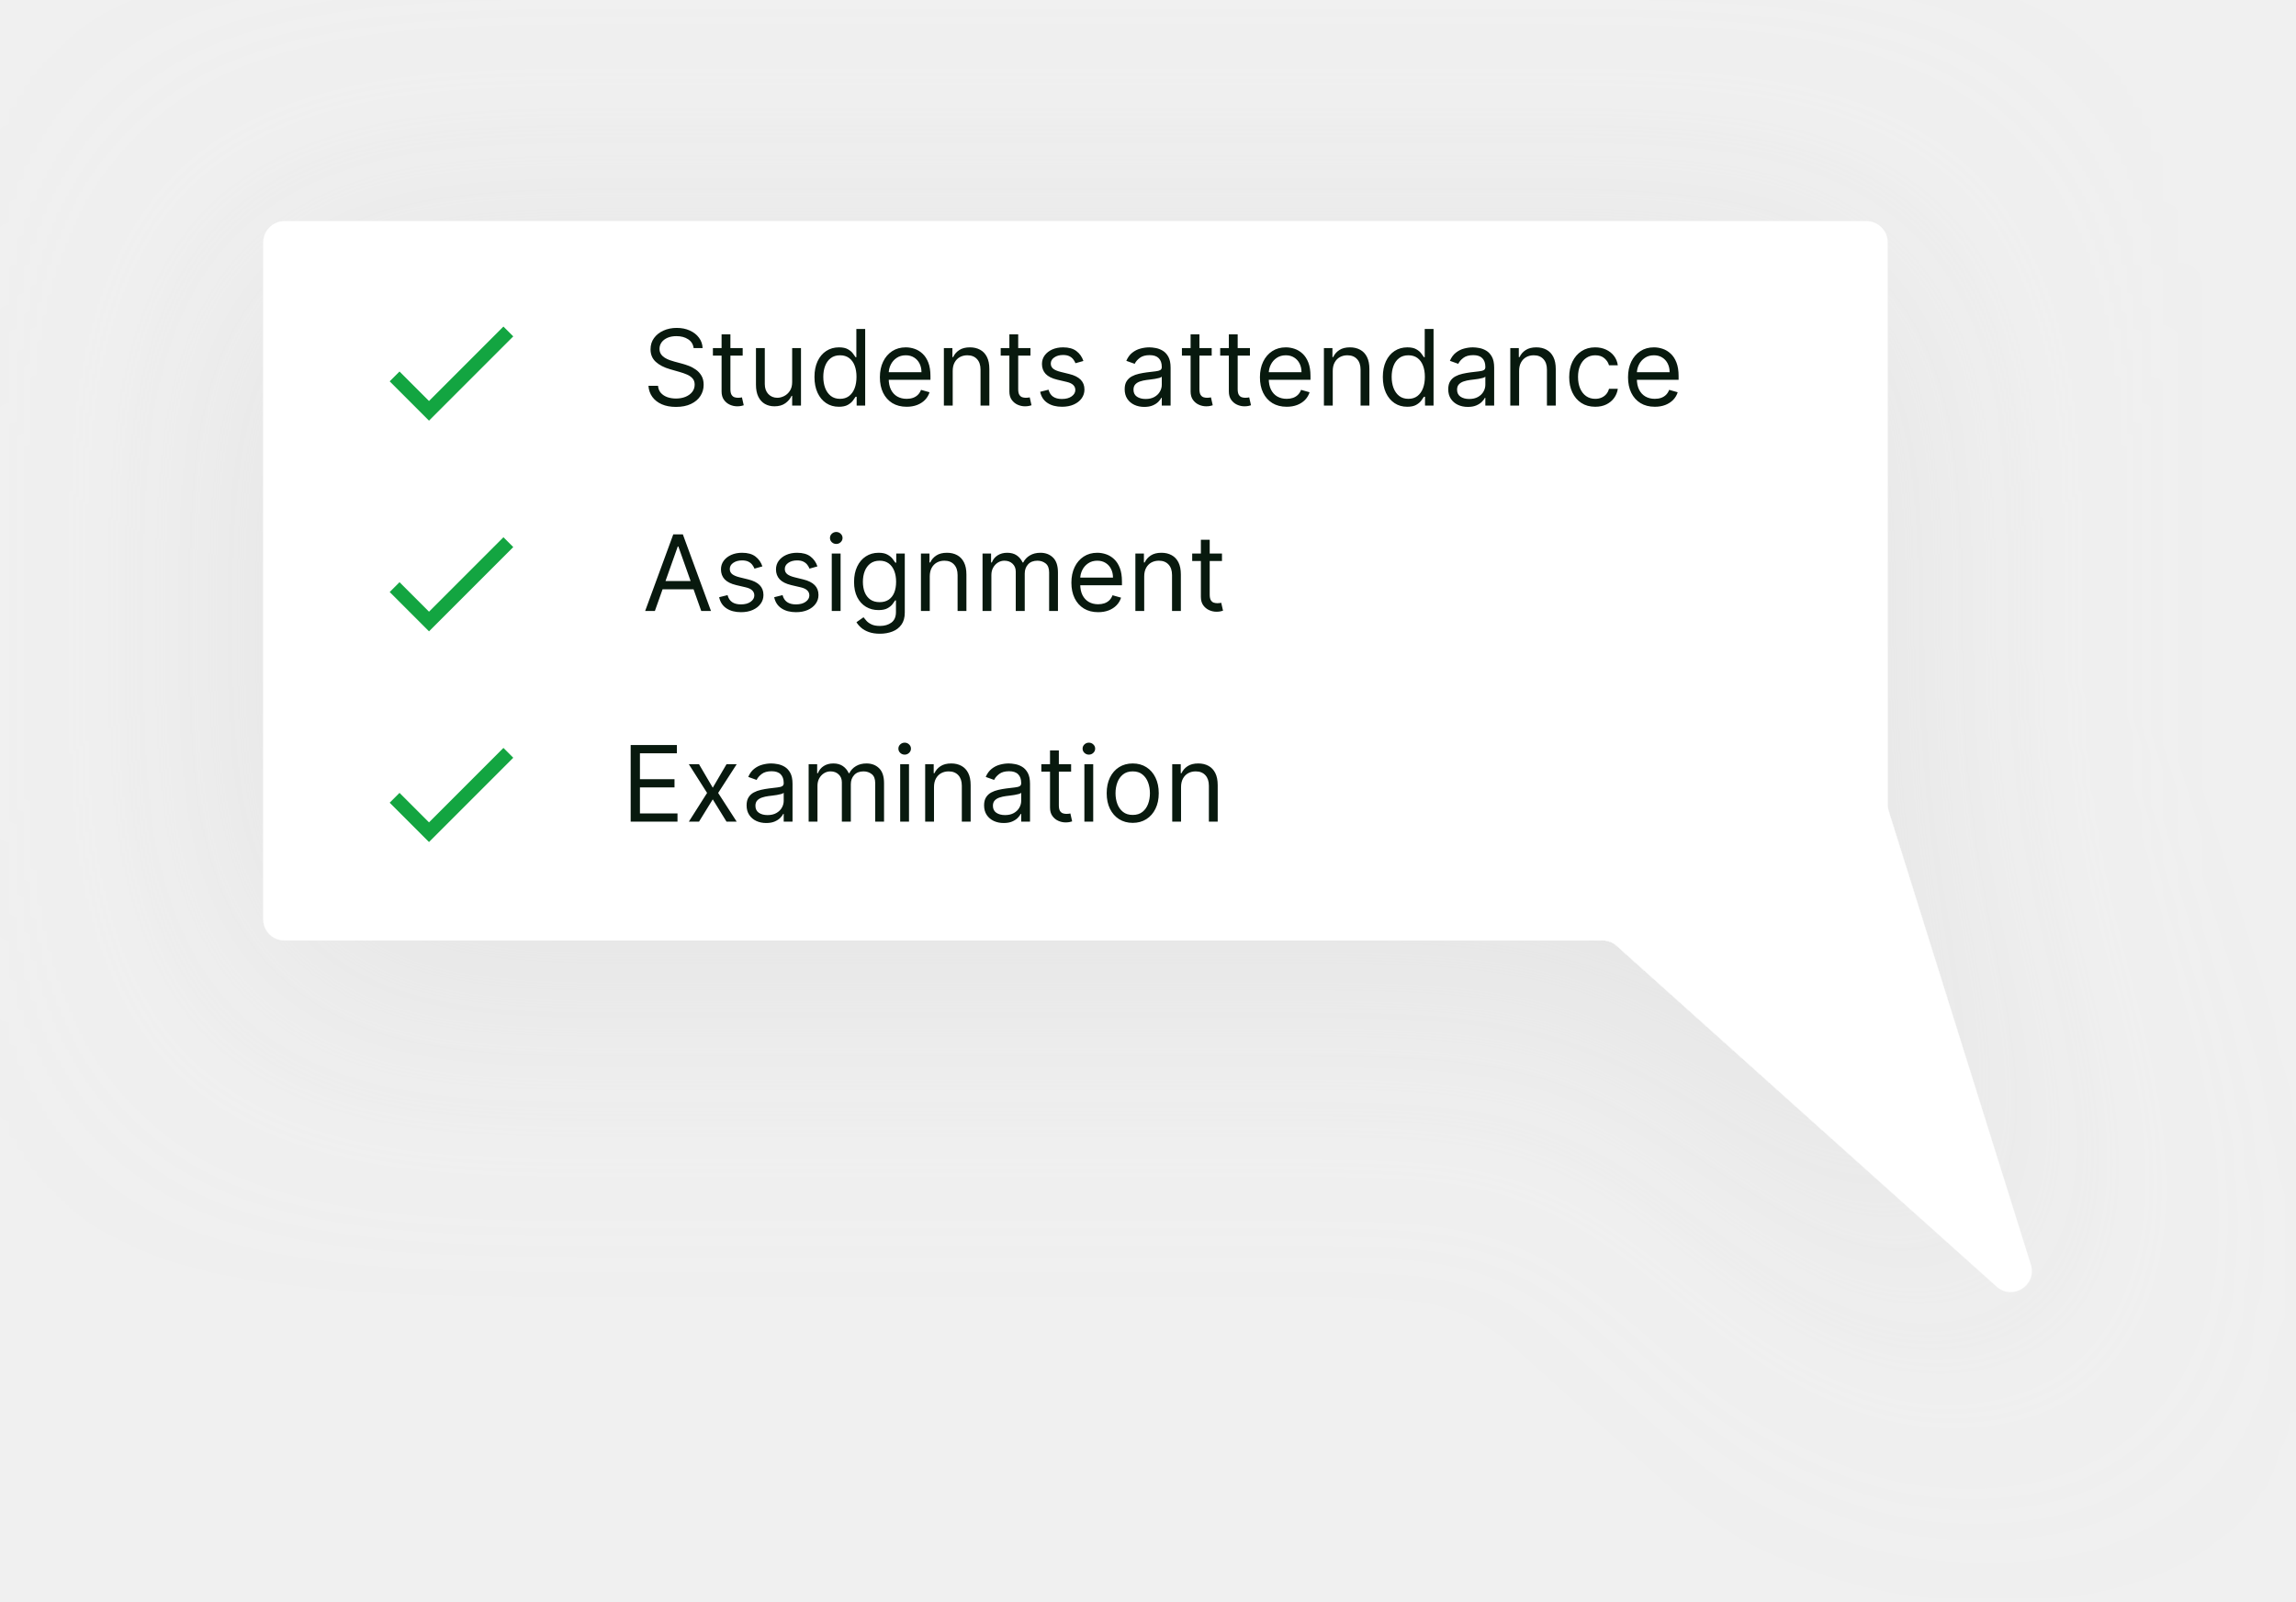
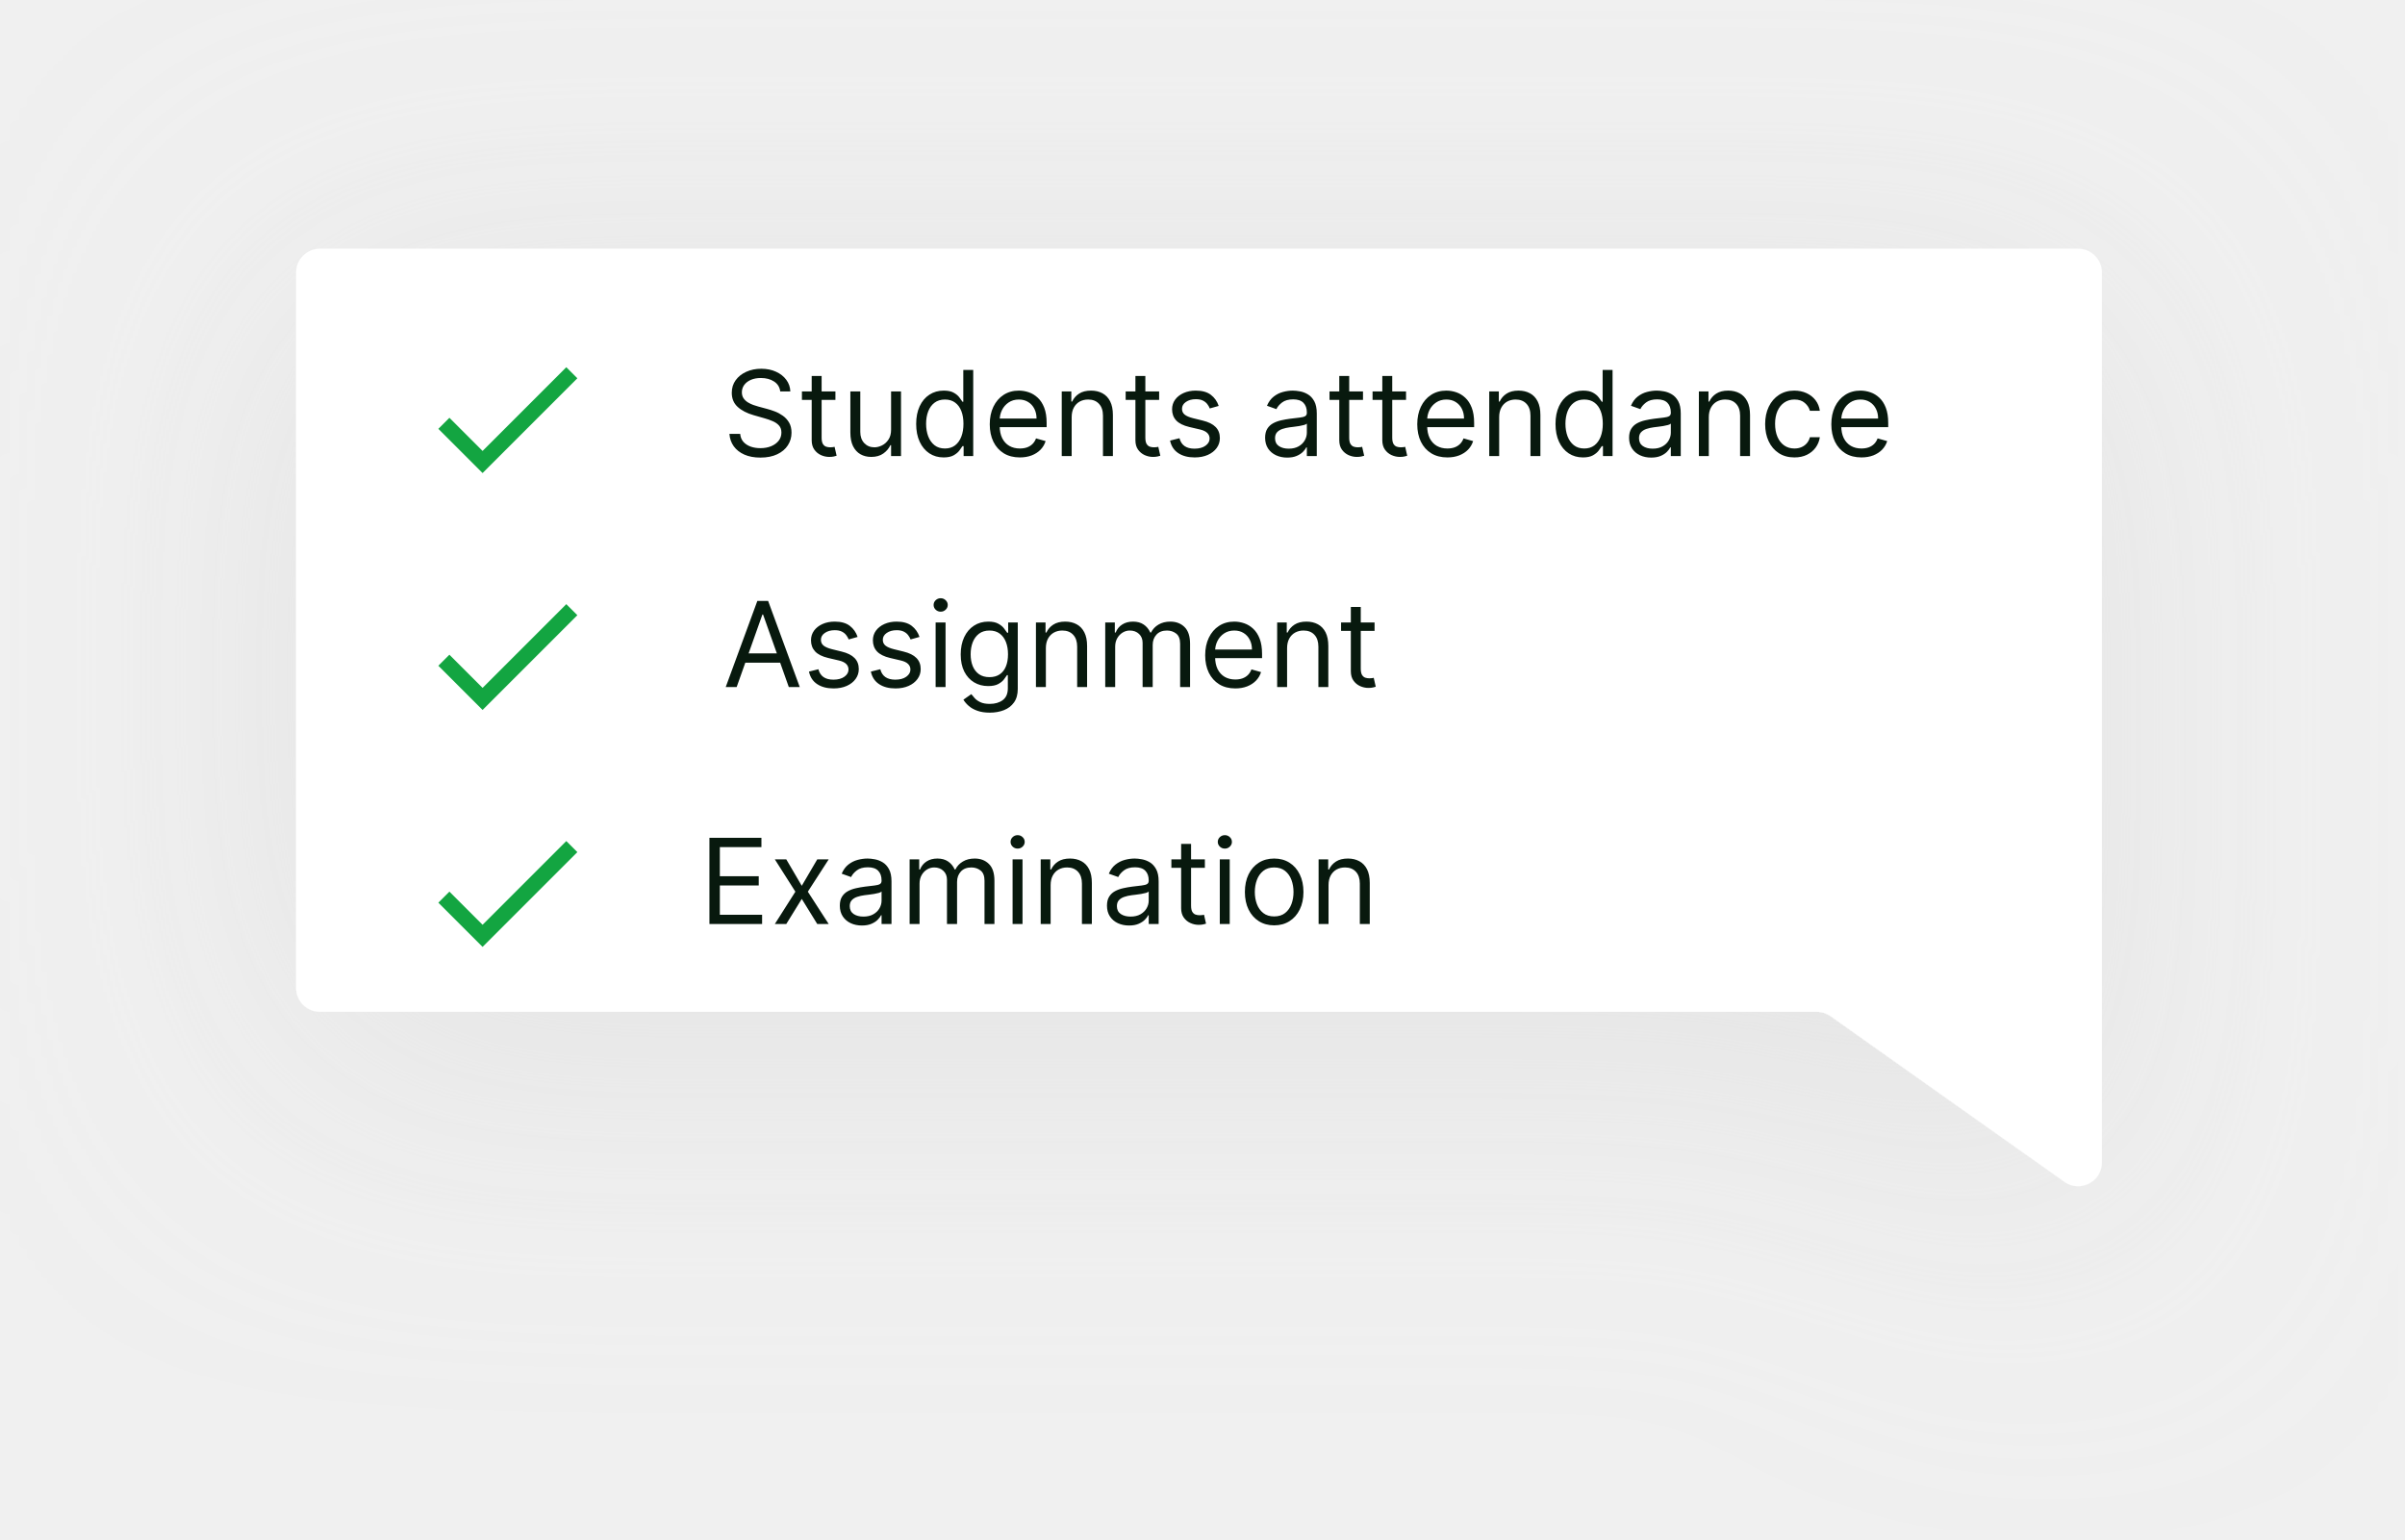
- <svg xmlns="http://www.w3.org/2000/svg" width="218" height="152" viewBox="0 0 218 152" fill="none">
-   <g filter="url(#filter0_d_712_3700)">
-     <path d="M25 23C25 21.895 25.895 21 27 21H177.227C178.331 21 179.227 21.895 179.227 23V76.389C179.227 76.592 179.258 76.793 179.318 76.987L192.82 120.048C193.428 121.988 191.09 123.493 189.576 122.135L153.508 89.782C153.141 89.453 152.666 89.271 152.173 89.271H27C25.895 89.271 25 88.376 25 87.271V23Z" fill="white" />
+ <svg xmlns="http://www.w3.org/2000/svg" width="203" height="130" viewBox="0 0 203 130" fill="none">
+   <g filter="url(#filter0_d_55_576)">
+     <path d="M25 23C25 21.895 25.895 21 27 21H175.412C176.517 21 177.412 21.895 177.412 23V73.542V98.131C177.412 99.754 175.58 100.702 174.256 99.763L154.52 85.775C154.182 85.535 153.777 85.407 153.363 85.407H27C25.895 85.407 25 84.511 25 83.407V23Z" fill="white" />
  </g>
-   <g clip-path="url(#clip0_712_3700)">
+   <g clip-path="url(#clip0_55_576)">
    <path d="M40.733 38.067L37.933 35.267L37 36.2L40.733 39.933L48.733 31.933L47.8 31L40.733 38.067Z" fill="#13A541" />
  </g>
  <path d="M65.858 33.045C65.815 32.686 65.642 32.406 65.34 32.207C65.037 32.008 64.665 31.909 64.224 31.909C63.903 31.909 63.621 31.961 63.379 32.065C63.14 32.169 62.953 32.313 62.818 32.495C62.686 32.677 62.619 32.885 62.619 33.117C62.619 33.311 62.666 33.477 62.758 33.617C62.852 33.755 62.973 33.869 63.12 33.962C63.267 34.052 63.421 34.126 63.582 34.185C63.743 34.242 63.891 34.288 64.026 34.324L64.764 34.523C64.954 34.572 65.164 34.641 65.396 34.729C65.631 34.816 65.854 34.936 66.067 35.087C66.283 35.236 66.46 35.428 66.6 35.663C66.74 35.897 66.81 36.185 66.81 36.526C66.81 36.919 66.707 37.274 66.501 37.591C66.297 37.908 65.999 38.16 65.606 38.347C65.215 38.534 64.74 38.628 64.182 38.628C63.661 38.628 63.21 38.544 62.829 38.376C62.45 38.208 62.152 37.973 61.934 37.673C61.718 37.372 61.597 37.023 61.568 36.625H62.477C62.501 36.9 62.593 37.127 62.754 37.307C62.918 37.484 63.124 37.617 63.372 37.705C63.623 37.79 63.893 37.832 64.182 37.832C64.518 37.832 64.82 37.778 65.087 37.669C65.355 37.558 65.567 37.404 65.723 37.207C65.879 37.008 65.957 36.776 65.957 36.511C65.957 36.27 65.89 36.073 65.755 35.922C65.62 35.77 65.442 35.647 65.222 35.553C65.002 35.458 64.764 35.375 64.508 35.304L63.614 35.048C63.045 34.885 62.596 34.652 62.264 34.349C61.933 34.046 61.767 33.649 61.767 33.159C61.767 32.752 61.877 32.397 62.097 32.094C62.32 31.788 62.618 31.552 62.992 31.384C63.369 31.213 63.789 31.128 64.253 31.128C64.722 31.128 65.138 31.212 65.503 31.38C65.867 31.546 66.156 31.773 66.369 32.062C66.585 32.351 66.698 32.678 66.71 33.045H65.858ZM70.516 33.045V33.756H67.689V33.045H70.516ZM68.513 31.739H69.351V36.938C69.351 37.174 69.386 37.352 69.454 37.47C69.525 37.586 69.615 37.664 69.724 37.705C69.835 37.742 69.953 37.761 70.076 37.761C70.168 37.761 70.244 37.757 70.303 37.747C70.362 37.735 70.41 37.726 70.445 37.719L70.616 38.472C70.559 38.493 70.48 38.514 70.378 38.535C70.276 38.559 70.147 38.571 69.991 38.571C69.754 38.571 69.522 38.52 69.295 38.418C69.07 38.316 68.883 38.161 68.734 37.953C68.587 37.745 68.513 37.482 68.513 37.165V31.739ZM75.214 36.27V33.045H76.052V38.5H75.214V37.577H75.157C75.03 37.854 74.831 38.089 74.561 38.283C74.291 38.475 73.95 38.571 73.538 38.571C73.197 38.571 72.894 38.496 72.629 38.347C72.364 38.196 72.156 37.968 72.004 37.666C71.853 37.36 71.777 36.975 71.777 36.511V33.045H72.615V36.455C72.615 36.852 72.726 37.169 72.949 37.406C73.174 37.643 73.46 37.761 73.808 37.761C74.016 37.761 74.228 37.708 74.444 37.602C74.662 37.495 74.844 37.332 74.991 37.111C75.14 36.891 75.214 36.611 75.214 36.27ZM79.647 38.614C79.192 38.614 78.791 38.499 78.443 38.269C78.095 38.037 77.823 37.711 77.626 37.289C77.43 36.865 77.332 36.365 77.332 35.787C77.332 35.214 77.43 34.717 77.626 34.295C77.823 33.874 78.096 33.548 78.447 33.319C78.797 33.089 79.202 32.974 79.661 32.974C80.016 32.974 80.297 33.034 80.503 33.152C80.711 33.268 80.87 33.401 80.979 33.55C81.09 33.697 81.176 33.817 81.238 33.912H81.309V31.227H82.147V38.5H81.337V37.662H81.238C81.176 37.761 81.089 37.887 80.975 38.038C80.862 38.188 80.699 38.321 80.489 38.44C80.278 38.556 79.997 38.614 79.647 38.614ZM79.761 37.861C80.097 37.861 80.381 37.773 80.613 37.598C80.845 37.42 81.021 37.175 81.142 36.863C81.263 36.548 81.323 36.185 81.323 35.773C81.323 35.365 81.264 35.009 81.146 34.704C81.027 34.396 80.852 34.157 80.62 33.986C80.388 33.814 80.102 33.727 79.761 33.727C79.406 33.727 79.11 33.818 78.873 34.001C78.638 34.181 78.462 34.426 78.344 34.736C78.228 35.044 78.17 35.389 78.17 35.773C78.17 36.161 78.229 36.514 78.347 36.831C78.468 37.146 78.646 37.397 78.88 37.584C79.117 37.769 79.41 37.861 79.761 37.861ZM86.085 38.614C85.56 38.614 85.106 38.498 84.725 38.266C84.346 38.031 84.054 37.705 83.848 37.285C83.644 36.864 83.543 36.374 83.543 35.815C83.543 35.257 83.644 34.764 83.848 34.338C84.054 33.91 84.34 33.576 84.707 33.337C85.077 33.095 85.508 32.974 86 32.974C86.284 32.974 86.565 33.022 86.842 33.117C87.119 33.211 87.371 33.365 87.598 33.578C87.825 33.789 88.006 34.068 88.141 34.416C88.276 34.764 88.344 35.193 88.344 35.702V36.057H84.139V35.332H87.492C87.492 35.025 87.43 34.75 87.307 34.508C87.186 34.267 87.013 34.077 86.788 33.937C86.566 33.797 86.303 33.727 86 33.727C85.666 33.727 85.377 33.81 85.133 33.976C84.892 34.139 84.706 34.352 84.576 34.615C84.446 34.878 84.381 35.16 84.381 35.46V35.943C84.381 36.355 84.452 36.704 84.594 36.991C84.738 37.275 84.938 37.492 85.194 37.641C85.45 37.787 85.747 37.861 86.085 37.861C86.305 37.861 86.504 37.83 86.682 37.769C86.862 37.705 87.017 37.61 87.147 37.484C87.277 37.356 87.378 37.198 87.449 37.008L88.258 37.236C88.173 37.51 88.03 37.752 87.829 37.96C87.628 38.166 87.379 38.327 87.083 38.443C86.787 38.557 86.454 38.614 86.085 38.614ZM90.457 35.219V38.5H89.619V33.045H90.428V33.898H90.499C90.627 33.621 90.821 33.398 91.082 33.23C91.342 33.06 91.678 32.974 92.09 32.974C92.46 32.974 92.783 33.05 93.06 33.202C93.337 33.351 93.552 33.578 93.706 33.883C93.86 34.187 93.937 34.57 93.937 35.034V38.5H93.099V35.091C93.099 34.662 92.987 34.329 92.765 34.09C92.542 33.848 92.237 33.727 91.849 33.727C91.581 33.727 91.342 33.785 91.131 33.901C90.923 34.017 90.758 34.187 90.638 34.409C90.517 34.632 90.457 34.901 90.457 35.219ZM97.84 33.045V33.756H95.014V33.045H97.84ZM95.838 31.739H96.676V36.938C96.676 37.174 96.71 37.352 96.779 37.47C96.85 37.586 96.94 37.664 97.049 37.705C97.16 37.742 97.277 37.761 97.4 37.761C97.492 37.761 97.568 37.757 97.627 37.747C97.686 37.735 97.734 37.726 97.769 37.719L97.94 38.472C97.883 38.493 97.804 38.514 97.702 38.535C97.6 38.559 97.471 38.571 97.315 38.571C97.078 38.571 96.846 38.52 96.619 38.418C96.394 38.316 96.207 38.161 96.058 37.953C95.911 37.745 95.838 37.482 95.838 37.165V31.739ZM102.867 34.267L102.114 34.48C102.067 34.355 101.997 34.233 101.905 34.114C101.815 33.994 101.692 33.894 101.535 33.816C101.379 33.738 101.179 33.699 100.935 33.699C100.601 33.699 100.323 33.776 100.101 33.93C99.88 34.081 99.77 34.274 99.77 34.508C99.77 34.717 99.846 34.881 99.998 35.002C100.149 35.123 100.386 35.224 100.708 35.304L101.518 35.503C102.005 35.621 102.369 35.802 102.608 36.046C102.847 36.288 102.966 36.599 102.966 36.98C102.966 37.293 102.876 37.572 102.697 37.818C102.519 38.064 102.27 38.258 101.951 38.401C101.631 38.543 101.26 38.614 100.836 38.614C100.279 38.614 99.819 38.493 99.454 38.251C99.09 38.01 98.859 37.657 98.762 37.193L99.557 36.994C99.633 37.288 99.776 37.508 99.987 37.655C100.2 37.802 100.478 37.875 100.822 37.875C101.212 37.875 101.522 37.792 101.752 37.626C101.984 37.458 102.1 37.257 102.1 37.023C102.1 36.833 102.034 36.675 101.901 36.547C101.769 36.417 101.565 36.32 101.29 36.256L100.381 36.043C99.882 35.924 99.515 35.741 99.28 35.492C99.048 35.241 98.932 34.928 98.932 34.551C98.932 34.243 99.019 33.971 99.192 33.734C99.367 33.498 99.605 33.312 99.905 33.177C100.208 33.042 100.552 32.974 100.935 32.974C101.475 32.974 101.899 33.093 102.206 33.33C102.517 33.566 102.737 33.879 102.867 34.267ZM108.646 38.628C108.3 38.628 107.986 38.563 107.705 38.432C107.423 38.3 107.199 38.109 107.033 37.861C106.868 37.61 106.785 37.307 106.785 36.952C106.785 36.639 106.846 36.386 106.969 36.192C107.093 35.995 107.257 35.841 107.463 35.73C107.669 35.619 107.896 35.536 108.145 35.481C108.396 35.425 108.648 35.38 108.901 35.347C109.233 35.304 109.501 35.272 109.707 35.251C109.916 35.227 110.067 35.188 110.162 35.133C110.259 35.079 110.308 34.984 110.308 34.849V34.821C110.308 34.471 110.212 34.198 110.02 34.004C109.83 33.81 109.543 33.713 109.157 33.713C108.757 33.713 108.443 33.801 108.216 33.976C107.989 34.151 107.829 34.338 107.737 34.537L106.941 34.253C107.083 33.921 107.272 33.663 107.509 33.479C107.748 33.292 108.009 33.161 108.29 33.088C108.575 33.012 108.854 32.974 109.129 32.974C109.304 32.974 109.505 32.996 109.732 33.038C109.962 33.079 110.183 33.163 110.396 33.291C110.612 33.418 110.79 33.611 110.933 33.869C111.075 34.127 111.146 34.473 111.146 34.906V38.5H110.308V37.761H110.265C110.208 37.88 110.113 38.006 109.981 38.141C109.848 38.276 109.672 38.391 109.452 38.486C109.232 38.581 108.963 38.628 108.646 38.628ZM108.773 37.875C109.105 37.875 109.384 37.81 109.612 37.68C109.841 37.55 110.014 37.381 110.13 37.175C110.248 36.969 110.308 36.753 110.308 36.526V35.758C110.272 35.801 110.194 35.84 110.073 35.876C109.955 35.909 109.817 35.938 109.661 35.965C109.507 35.988 109.357 36.01 109.21 36.028C109.066 36.045 108.949 36.059 108.859 36.071C108.641 36.099 108.437 36.146 108.248 36.209C108.061 36.271 107.909 36.365 107.793 36.49C107.68 36.613 107.623 36.781 107.623 36.994C107.623 37.285 107.731 37.506 107.946 37.655C108.164 37.802 108.44 37.875 108.773 37.875ZM115.047 33.045V33.756H112.221V33.045H115.047ZM113.045 31.739H113.883V36.938C113.883 37.174 113.917 37.352 113.986 37.47C114.057 37.586 114.147 37.664 114.256 37.705C114.367 37.742 114.484 37.761 114.607 37.761C114.699 37.761 114.775 37.757 114.834 37.747C114.894 37.735 114.941 37.726 114.976 37.719L115.147 38.472C115.09 38.493 115.011 38.514 114.909 38.535C114.807 38.559 114.678 38.571 114.522 38.571C114.285 38.571 114.053 38.52 113.826 38.418C113.601 38.316 113.414 38.161 113.265 37.953C113.118 37.745 113.045 37.482 113.045 37.165V31.739ZM118.68 33.045V33.756H115.854V33.045H118.68ZM116.677 31.739H117.515V36.938C117.515 37.174 117.55 37.352 117.618 37.47C117.689 37.586 117.779 37.664 117.888 37.705C118 37.742 118.117 37.761 118.24 37.761C118.332 37.761 118.408 37.757 118.467 37.747C118.526 37.735 118.574 37.726 118.609 37.719L118.78 38.472C118.723 38.493 118.644 38.514 118.542 38.535C118.44 38.559 118.311 38.571 118.155 38.571C117.918 38.571 117.686 38.52 117.459 38.418C117.234 38.316 117.047 38.161 116.898 37.953C116.751 37.745 116.677 37.482 116.677 37.165V31.739ZM122.169 38.614C121.644 38.614 121.19 38.498 120.809 38.266C120.43 38.031 120.138 37.705 119.932 37.285C119.728 36.864 119.627 36.374 119.627 35.815C119.627 35.257 119.728 34.764 119.932 34.338C120.138 33.91 120.424 33.576 120.791 33.337C121.161 33.095 121.592 32.974 122.084 32.974C122.368 32.974 122.649 33.022 122.926 33.117C123.203 33.211 123.455 33.365 123.682 33.578C123.909 33.789 124.09 34.068 124.225 34.416C124.36 34.764 124.428 35.193 124.428 35.702V36.057H120.223V35.332H123.575C123.575 35.025 123.514 34.75 123.391 34.508C123.27 34.267 123.097 34.077 122.872 33.937C122.65 33.797 122.387 33.727 122.084 33.727C121.75 33.727 121.461 33.81 121.218 33.976C120.976 34.139 120.79 34.352 120.66 34.615C120.53 34.878 120.465 35.16 120.465 35.46V35.943C120.465 36.355 120.536 36.704 120.678 36.991C120.822 37.275 121.022 37.492 121.278 37.641C121.534 37.787 121.831 37.861 122.169 37.861C122.389 37.861 122.588 37.83 122.766 37.769C122.946 37.705 123.101 37.61 123.231 37.484C123.361 37.356 123.462 37.198 123.533 37.008L124.343 37.236C124.257 37.51 124.114 37.752 123.913 37.96C123.712 38.166 123.463 38.327 123.167 38.443C122.871 38.557 122.539 38.614 122.169 38.614ZM126.541 35.219V38.5H125.703V33.045H126.512V33.898H126.583C126.711 33.621 126.905 33.398 127.166 33.23C127.426 33.06 127.762 32.974 128.174 32.974C128.544 32.974 128.867 33.05 129.144 33.202C129.421 33.351 129.636 33.578 129.79 33.883C129.944 34.187 130.021 34.57 130.021 35.034V38.5H129.183V35.091C129.183 34.662 129.071 34.329 128.849 34.09C128.626 33.848 128.321 33.727 127.933 33.727C127.665 33.727 127.426 33.785 127.215 33.901C127.007 34.017 126.843 34.187 126.722 34.409C126.601 34.632 126.541 34.901 126.541 35.219ZM133.612 38.614C133.157 38.614 132.756 38.499 132.408 38.269C132.06 38.037 131.788 37.711 131.591 37.289C131.395 36.865 131.297 36.365 131.297 35.787C131.297 35.214 131.395 34.717 131.591 34.295C131.788 33.874 132.061 33.548 132.412 33.319C132.762 33.089 133.167 32.974 133.626 32.974C133.981 32.974 134.262 33.034 134.468 33.152C134.676 33.268 134.835 33.401 134.944 33.55C135.055 33.697 135.141 33.817 135.203 33.912H135.274V31.227H136.112V38.5H135.302V37.662H135.203C135.141 37.761 135.054 37.887 134.94 38.038C134.826 38.188 134.664 38.321 134.453 38.44C134.243 38.556 133.962 38.614 133.612 38.614ZM133.725 37.861C134.062 37.861 134.346 37.773 134.578 37.598C134.81 37.42 134.986 37.175 135.107 36.863C135.228 36.548 135.288 36.185 135.288 35.773C135.288 35.365 135.229 35.009 135.11 34.704C134.992 34.396 134.817 34.157 134.585 33.986C134.353 33.814 134.066 33.727 133.725 33.727C133.37 33.727 133.074 33.818 132.838 34.001C132.603 34.181 132.427 34.426 132.309 34.736C132.193 35.044 132.135 35.389 132.135 35.773C132.135 36.161 132.194 36.514 132.312 36.831C132.433 37.146 132.61 37.397 132.845 37.584C133.082 37.769 133.375 37.861 133.725 37.861ZM139.368 38.628C139.023 38.628 138.709 38.563 138.427 38.432C138.145 38.3 137.922 38.109 137.756 37.861C137.59 37.61 137.507 37.307 137.507 36.952C137.507 36.639 137.569 36.386 137.692 36.192C137.815 35.995 137.98 35.841 138.186 35.73C138.392 35.619 138.619 35.536 138.868 35.481C139.118 35.425 139.371 35.38 139.624 35.347C139.955 35.304 140.224 35.272 140.43 35.251C140.638 35.227 140.79 35.188 140.885 35.133C140.982 35.079 141.03 34.984 141.03 34.849V34.821C141.03 34.471 140.934 34.198 140.743 34.004C140.553 33.81 140.266 33.713 139.88 33.713C139.48 33.713 139.166 33.801 138.939 33.976C138.711 34.151 138.551 34.338 138.459 34.537L137.664 34.253C137.806 33.921 137.995 33.663 138.232 33.479C138.471 33.292 138.731 33.161 139.013 33.088C139.297 33.012 139.577 32.974 139.851 32.974C140.026 32.974 140.228 32.996 140.455 33.038C140.685 33.079 140.906 33.163 141.119 33.291C141.334 33.418 141.513 33.611 141.655 33.869C141.797 34.127 141.868 34.473 141.868 34.906V38.5H141.03V37.761H140.988C140.931 37.88 140.836 38.006 140.703 38.141C140.571 38.276 140.395 38.391 140.174 38.486C139.954 38.581 139.685 38.628 139.368 38.628ZM139.496 37.875C139.828 37.875 140.107 37.81 140.334 37.68C140.564 37.55 140.737 37.381 140.853 37.175C140.971 36.969 141.03 36.753 141.03 36.526V35.758C140.995 35.801 140.917 35.84 140.796 35.876C140.677 35.909 140.54 35.938 140.384 35.965C140.23 35.988 140.08 36.01 139.933 36.028C139.788 36.045 139.671 36.059 139.581 36.071C139.364 36.099 139.16 36.146 138.971 36.209C138.783 36.271 138.632 36.365 138.516 36.49C138.402 36.613 138.346 36.781 138.346 36.994C138.346 37.285 138.453 37.506 138.669 37.655C138.886 37.802 139.162 37.875 139.496 37.875ZM144.236 35.219V38.5H143.398V33.045H144.208V33.898H144.279C144.406 33.621 144.601 33.398 144.861 33.23C145.121 33.06 145.458 32.974 145.869 32.974C146.239 32.974 146.562 33.05 146.839 33.202C147.116 33.351 147.331 33.578 147.485 33.883C147.639 34.187 147.716 34.57 147.716 35.034V38.5H146.878V35.091C146.878 34.662 146.767 34.329 146.544 34.09C146.322 33.848 146.016 33.727 145.628 33.727C145.36 33.727 145.121 33.785 144.911 33.901C144.702 34.017 144.538 34.187 144.417 34.409C144.296 34.632 144.236 34.901 144.236 35.219ZM151.463 38.614C150.952 38.614 150.512 38.493 150.142 38.251C149.773 38.01 149.489 37.677 149.29 37.254C149.091 36.83 148.992 36.346 148.992 35.801C148.992 35.247 149.094 34.758 149.297 34.334C149.503 33.908 149.79 33.576 150.157 33.337C150.526 33.095 150.957 32.974 151.449 32.974C151.833 32.974 152.178 33.045 152.486 33.188C152.794 33.33 153.046 33.528 153.243 33.784C153.439 34.04 153.561 34.338 153.608 34.679H152.77C152.706 34.43 152.564 34.21 152.344 34.019C152.126 33.824 151.833 33.727 151.463 33.727C151.137 33.727 150.85 33.812 150.604 33.983C150.36 34.151 150.17 34.389 150.032 34.697C149.897 35.002 149.83 35.361 149.83 35.773C149.83 36.194 149.896 36.561 150.029 36.874C150.164 37.186 150.353 37.429 150.597 37.602C150.843 37.774 151.132 37.861 151.463 37.861C151.681 37.861 151.879 37.823 152.056 37.747C152.234 37.671 152.384 37.562 152.507 37.42C152.631 37.278 152.718 37.108 152.77 36.909H153.608C153.561 37.231 153.444 37.521 153.257 37.779C153.072 38.035 152.827 38.238 152.522 38.39C152.219 38.539 151.866 38.614 151.463 38.614ZM157.12 38.614C156.595 38.614 156.141 38.498 155.76 38.266C155.382 38.031 155.089 37.705 154.883 37.285C154.68 36.864 154.578 36.374 154.578 35.815C154.578 35.257 154.68 34.764 154.883 34.338C155.089 33.91 155.376 33.576 155.743 33.337C156.112 33.095 156.543 32.974 157.035 32.974C157.319 32.974 157.6 33.022 157.877 33.117C158.154 33.211 158.406 33.365 158.633 33.578C158.86 33.789 159.042 34.068 159.176 34.416C159.311 34.764 159.379 35.193 159.379 35.702V36.057H155.174V35.332H158.527C158.527 35.025 158.465 34.75 158.342 34.508C158.221 34.267 158.048 34.077 157.824 33.937C157.601 33.797 157.338 33.727 157.035 33.727C156.701 33.727 156.413 33.81 156.169 33.976C155.927 34.139 155.741 34.352 155.611 34.615C155.481 34.878 155.416 35.16 155.416 35.46V35.943C155.416 36.355 155.487 36.704 155.629 36.991C155.773 37.275 155.973 37.492 156.229 37.641C156.485 37.787 156.782 37.861 157.12 37.861C157.341 37.861 157.539 37.83 157.717 37.769C157.897 37.705 158.052 37.61 158.182 37.484C158.312 37.356 158.413 37.198 158.484 37.008L159.294 37.236C159.208 37.51 159.065 37.752 158.864 37.96C158.663 38.166 158.414 38.327 158.118 38.443C157.822 38.557 157.49 38.614 157.12 38.614Z" fill="#08190E" />
-   <g clip-path="url(#clip1_712_3700)">
+   <g clip-path="url(#clip1_55_576)">
    <path d="M40.733 58.067L37.933 55.267L37 56.2L40.733 59.933L48.733 51.933L47.8 51L40.733 58.067Z" fill="#13A541" />
  </g>
  <path d="M62.179 58H61.256L63.926 50.727H64.835L67.506 58H66.582L64.409 51.878H64.352L62.179 58ZM62.52 55.159H66.242V55.94H62.52V55.159ZM72.388 53.767L71.636 53.98C71.588 53.855 71.519 53.733 71.426 53.614C71.336 53.494 71.213 53.394 71.057 53.316C70.901 53.238 70.701 53.199 70.457 53.199C70.123 53.199 69.845 53.276 69.622 53.43C69.402 53.581 69.292 53.774 69.292 54.008C69.292 54.217 69.368 54.381 69.519 54.502C69.671 54.623 69.907 54.724 70.229 54.804L71.039 55.003C71.527 55.121 71.89 55.302 72.129 55.546C72.368 55.788 72.488 56.099 72.488 56.48C72.488 56.793 72.398 57.072 72.218 57.318C72.04 57.564 71.792 57.758 71.472 57.901C71.153 58.043 70.781 58.114 70.357 58.114C69.801 58.114 69.34 57.993 68.976 57.751C68.611 57.51 68.38 57.157 68.283 56.693L69.079 56.494C69.155 56.788 69.298 57.008 69.508 57.155C69.722 57.302 70 57.375 70.343 57.375C70.734 57.375 71.044 57.292 71.273 57.126C71.505 56.958 71.621 56.757 71.621 56.523C71.621 56.333 71.555 56.175 71.423 56.047C71.29 55.917 71.086 55.82 70.812 55.756L69.903 55.543C69.403 55.424 69.036 55.241 68.802 54.992C68.57 54.741 68.454 54.428 68.454 54.051C68.454 53.743 68.54 53.471 68.713 53.234C68.888 52.998 69.126 52.812 69.427 52.677C69.73 52.542 70.073 52.474 70.457 52.474C70.996 52.474 71.42 52.593 71.728 52.83C72.038 53.066 72.258 53.379 72.388 53.767ZM77.613 53.767L76.86 53.98C76.813 53.855 76.743 53.733 76.651 53.614C76.561 53.494 76.438 53.394 76.281 53.316C76.125 53.238 75.925 53.199 75.681 53.199C75.347 53.199 75.069 53.276 74.847 53.43C74.627 53.581 74.516 53.774 74.516 54.008C74.516 54.217 74.592 54.381 74.744 54.502C74.895 54.623 75.132 54.724 75.454 54.804L76.264 55.003C76.751 55.121 77.115 55.302 77.354 55.546C77.593 55.788 77.713 56.099 77.713 56.48C77.713 56.793 77.623 57.072 77.443 57.318C77.265 57.564 77.016 57.758 76.697 57.901C76.377 58.043 76.006 58.114 75.582 58.114C75.025 58.114 74.565 57.993 74.201 57.751C73.836 57.51 73.605 57.157 73.508 56.693L74.303 56.494C74.379 56.788 74.522 57.008 74.733 57.155C74.946 57.302 75.224 57.375 75.568 57.375C75.958 57.375 76.268 57.292 76.498 57.126C76.73 56.958 76.846 56.757 76.846 56.523C76.846 56.333 76.78 56.175 76.647 56.047C76.515 55.917 76.311 55.82 76.036 55.756L75.127 55.543C74.628 55.424 74.261 55.241 74.026 54.992C73.794 54.741 73.678 54.428 73.678 54.051C73.678 53.743 73.765 53.471 73.938 53.234C74.113 52.998 74.351 52.812 74.651 52.677C74.954 52.542 75.298 52.474 75.681 52.474C76.221 52.474 76.645 52.593 76.953 52.83C77.263 53.066 77.483 53.379 77.613 53.767ZM78.974 58V52.545H79.812V58H78.974ZM79.4 51.636C79.237 51.636 79.096 51.581 78.978 51.469C78.862 51.358 78.804 51.224 78.804 51.068C78.804 50.912 78.862 50.778 78.978 50.667C79.096 50.556 79.237 50.5 79.4 50.5C79.564 50.5 79.703 50.556 79.819 50.667C79.938 50.778 79.997 50.912 79.997 51.068C79.997 51.224 79.938 51.358 79.819 51.469C79.703 51.581 79.564 51.636 79.4 51.636ZM83.549 60.159C83.144 60.159 82.796 60.107 82.505 60.003C82.214 59.901 81.971 59.766 81.777 59.598C81.585 59.432 81.432 59.255 81.319 59.065L81.986 58.597C82.062 58.696 82.158 58.81 82.274 58.938C82.39 59.068 82.549 59.18 82.75 59.275C82.953 59.372 83.22 59.42 83.549 59.42C83.989 59.42 84.353 59.314 84.639 59.101C84.925 58.888 85.069 58.554 85.069 58.099V56.992H84.998C84.936 57.091 84.849 57.214 84.735 57.361C84.624 57.505 84.463 57.634 84.252 57.748C84.044 57.859 83.762 57.915 83.407 57.915C82.966 57.915 82.571 57.811 82.221 57.602C81.873 57.394 81.597 57.091 81.393 56.693C81.192 56.295 81.091 55.812 81.091 55.244C81.091 54.686 81.19 54.199 81.386 53.785C81.583 53.368 81.856 53.046 82.207 52.819C82.557 52.589 82.962 52.474 83.421 52.474C83.776 52.474 84.058 52.534 84.266 52.652C84.477 52.768 84.638 52.901 84.749 53.05C84.863 53.197 84.95 53.317 85.012 53.412H85.097V52.545H85.907V58.156C85.907 58.625 85.8 59.006 85.587 59.3C85.376 59.596 85.092 59.812 84.735 59.95C84.38 60.089 83.984 60.159 83.549 60.159ZM83.52 57.162C83.857 57.162 84.141 57.085 84.373 56.931C84.605 56.777 84.781 56.556 84.902 56.267C85.022 55.978 85.083 55.633 85.083 55.23C85.083 54.837 85.024 54.49 84.905 54.19C84.787 53.889 84.612 53.653 84.38 53.483C84.148 53.312 83.861 53.227 83.52 53.227C83.165 53.227 82.869 53.317 82.633 53.497C82.398 53.677 82.222 53.919 82.103 54.222C81.987 54.525 81.93 54.861 81.93 55.23C81.93 55.609 81.989 55.944 82.107 56.235C82.228 56.524 82.405 56.751 82.64 56.917C82.876 57.08 83.17 57.162 83.52 57.162ZM88.279 54.719V58H87.441V52.545H88.251V53.398H88.322C88.449 53.121 88.644 52.898 88.904 52.73C89.164 52.56 89.501 52.474 89.912 52.474C90.282 52.474 90.605 52.55 90.882 52.702C91.159 52.851 91.374 53.078 91.528 53.383C91.682 53.687 91.759 54.07 91.759 54.534V58H90.921V54.591C90.921 54.162 90.81 53.829 90.587 53.59C90.365 53.348 90.059 53.227 89.671 53.227C89.403 53.227 89.164 53.285 88.954 53.401C88.745 53.517 88.581 53.687 88.46 53.909C88.339 54.132 88.279 54.401 88.279 54.719ZM93.29 58V52.545H94.1V53.398H94.171C94.285 53.106 94.468 52.88 94.722 52.719C94.975 52.556 95.279 52.474 95.634 52.474C95.994 52.474 96.294 52.556 96.533 52.719C96.774 52.88 96.962 53.106 97.097 53.398H97.154C97.294 53.116 97.503 52.892 97.783 52.727C98.062 52.559 98.397 52.474 98.788 52.474C99.275 52.474 99.674 52.627 99.984 52.932C100.295 53.236 100.45 53.708 100.45 54.349V58H99.612V54.349C99.612 53.947 99.501 53.659 99.281 53.486C99.061 53.314 98.802 53.227 98.504 53.227C98.12 53.227 97.823 53.343 97.612 53.575C97.401 53.805 97.296 54.096 97.296 54.449V58H96.444V54.264C96.444 53.954 96.343 53.704 96.142 53.515C95.941 53.323 95.682 53.227 95.364 53.227C95.147 53.227 94.943 53.285 94.754 53.401C94.567 53.517 94.415 53.678 94.299 53.884C94.185 54.088 94.129 54.323 94.129 54.591V58H93.29ZM104.269 58.114C103.743 58.114 103.29 57.998 102.909 57.766C102.53 57.531 102.238 57.205 102.032 56.785C101.828 56.364 101.726 55.874 101.726 55.315C101.726 54.757 101.828 54.264 102.032 53.838C102.238 53.41 102.524 53.076 102.891 52.837C103.26 52.595 103.691 52.474 104.184 52.474C104.468 52.474 104.748 52.522 105.025 52.617C105.302 52.711 105.554 52.865 105.782 53.078C106.009 53.289 106.19 53.568 106.325 53.916C106.46 54.264 106.527 54.693 106.527 55.202V55.557H102.323V54.832H105.675C105.675 54.525 105.614 54.25 105.49 54.008C105.37 53.767 105.197 53.577 104.972 53.437C104.749 53.297 104.487 53.227 104.184 53.227C103.85 53.227 103.561 53.31 103.317 53.476C103.076 53.639 102.89 53.852 102.76 54.115C102.629 54.378 102.564 54.66 102.564 54.96V55.443C102.564 55.855 102.635 56.204 102.777 56.491C102.922 56.775 103.122 56.992 103.377 57.141C103.633 57.287 103.93 57.361 104.269 57.361C104.489 57.361 104.688 57.33 104.865 57.269C105.045 57.205 105.2 57.11 105.331 56.984C105.461 56.856 105.561 56.698 105.632 56.508L106.442 56.736C106.357 57.01 106.214 57.252 106.012 57.46C105.811 57.666 105.563 57.827 105.267 57.943C104.971 58.057 104.638 58.114 104.269 58.114ZM108.64 54.719V58H107.802V52.545H108.612V53.398H108.683C108.811 53.121 109.005 52.898 109.265 52.73C109.526 52.56 109.862 52.474 110.274 52.474C110.643 52.474 110.966 52.55 111.243 52.702C111.52 52.851 111.736 53.078 111.89 53.383C112.043 53.687 112.12 54.07 112.12 54.534V58H111.282V54.591C111.282 54.162 111.171 53.829 110.949 53.59C110.726 53.348 110.421 53.227 110.032 53.227C109.765 53.227 109.526 53.285 109.315 53.401C109.107 53.517 108.942 53.687 108.821 53.909C108.701 54.132 108.64 54.401 108.64 54.719ZM116.024 52.545V53.256H113.197V52.545H116.024ZM114.021 51.239H114.859V56.438C114.859 56.674 114.894 56.852 114.962 56.97C115.033 57.086 115.123 57.164 115.232 57.205C115.343 57.242 115.461 57.261 115.584 57.261C115.676 57.261 115.752 57.257 115.811 57.247C115.87 57.235 115.917 57.226 115.953 57.219L116.123 57.972C116.067 57.993 115.987 58.014 115.885 58.035C115.784 58.059 115.655 58.071 115.498 58.071C115.262 58.071 115.03 58.02 114.802 57.918C114.577 57.816 114.39 57.661 114.241 57.453C114.095 57.245 114.021 56.982 114.021 56.665V51.239Z" fill="#08190E" />
-   <g clip-path="url(#clip2_712_3700)">
+   <g clip-path="url(#clip2_55_576)">
    <path d="M40.733 78.067L37.933 75.267L37 76.2L40.733 79.933L48.733 71.933L47.8 71L40.733 78.067Z" fill="#13A541" />
  </g>
  <path d="M59.881 78V70.727H64.27V71.508H60.761V73.966H64.043V74.747H60.761V77.219H64.327V78H59.881ZM66.369 72.546L67.675 74.776L68.982 72.546H69.948L68.187 75.273L69.948 78H68.982L67.675 75.883L66.369 78H65.403L67.136 75.273L65.403 72.546H66.369ZM72.749 78.128C72.403 78.128 72.09 78.063 71.808 77.933C71.526 77.8 71.303 77.609 71.137 77.361C70.971 77.11 70.888 76.807 70.888 76.452C70.888 76.139 70.95 75.886 71.073 75.692C71.196 75.495 71.361 75.341 71.567 75.23C71.772 75.119 72 75.036 72.248 74.981C72.499 74.925 72.751 74.88 73.005 74.847C73.336 74.804 73.605 74.772 73.811 74.751C74.019 74.727 74.171 74.688 74.265 74.633C74.362 74.579 74.411 74.484 74.411 74.349V74.321C74.411 73.971 74.315 73.698 74.123 73.504C73.934 73.31 73.646 73.213 73.26 73.213C72.86 73.213 72.547 73.301 72.319 73.476C72.092 73.651 71.932 73.838 71.84 74.037L71.045 73.753C71.187 73.421 71.376 73.163 71.613 72.979C71.852 72.792 72.112 72.662 72.394 72.588C72.678 72.512 72.957 72.474 73.232 72.474C73.407 72.474 73.609 72.496 73.836 72.538C74.065 72.579 74.287 72.663 74.5 72.79C74.715 72.918 74.894 73.111 75.036 73.369C75.178 73.627 75.249 73.973 75.249 74.406V78H74.411V77.261H74.368C74.312 77.38 74.217 77.506 74.084 77.641C73.952 77.776 73.775 77.891 73.555 77.986C73.335 78.081 73.066 78.128 72.749 78.128ZM72.877 77.375C73.208 77.375 73.488 77.31 73.715 77.18C73.945 77.049 74.118 76.881 74.234 76.675C74.352 76.469 74.411 76.253 74.411 76.026V75.258C74.376 75.301 74.297 75.34 74.177 75.376C74.058 75.409 73.921 75.438 73.765 75.465C73.611 75.488 73.46 75.51 73.314 75.528C73.169 75.545 73.052 75.559 72.962 75.571C72.744 75.599 72.541 75.646 72.351 75.71C72.164 75.771 72.013 75.865 71.897 75.99C71.783 76.113 71.726 76.281 71.726 76.494C71.726 76.785 71.834 77.006 72.049 77.155C72.267 77.302 72.543 77.375 72.877 77.375ZM76.779 78V72.546H77.588V73.398H77.659C77.773 73.106 77.957 72.88 78.21 72.719C78.463 72.556 78.767 72.474 79.123 72.474C79.482 72.474 79.782 72.556 80.021 72.719C80.262 72.88 80.451 73.106 80.586 73.398H80.642C80.782 73.116 80.992 72.892 81.271 72.727C81.55 72.558 81.885 72.474 82.276 72.474C82.764 72.474 83.162 72.627 83.473 72.933C83.783 73.236 83.938 73.708 83.938 74.349V78H83.1V74.349C83.1 73.947 82.99 73.659 82.769 73.487C82.549 73.314 82.29 73.227 81.992 73.227C81.608 73.227 81.311 73.343 81.1 73.575C80.89 73.805 80.784 74.096 80.784 74.449V78H79.932V74.264C79.932 73.954 79.832 73.704 79.63 73.515C79.429 73.323 79.17 73.227 78.853 73.227C78.635 73.227 78.431 73.285 78.242 73.401C78.055 73.517 77.903 73.678 77.787 73.884C77.674 74.088 77.617 74.323 77.617 74.591V78H76.779ZM85.47 78V72.546H86.308V78H85.47ZM85.896 71.636C85.733 71.636 85.592 71.581 85.474 71.469C85.358 71.358 85.3 71.224 85.3 71.068C85.3 70.912 85.358 70.778 85.474 70.667C85.592 70.556 85.733 70.5 85.896 70.5C86.06 70.5 86.199 70.556 86.315 70.667C86.434 70.778 86.493 70.912 86.493 71.068C86.493 71.224 86.434 71.358 86.315 71.469C86.199 71.581 86.06 71.636 85.896 71.636ZM88.681 74.719V78H87.843V72.546H88.653V73.398H88.724C88.852 73.121 89.046 72.898 89.306 72.73C89.567 72.56 89.903 72.474 90.315 72.474C90.684 72.474 91.007 72.55 91.284 72.702C91.561 72.851 91.777 73.078 91.931 73.383C92.085 73.687 92.161 74.07 92.161 74.534V78H91.323V74.591C91.323 74.162 91.212 73.829 90.99 73.59C90.767 73.348 90.462 73.227 90.073 73.227C89.806 73.227 89.567 73.285 89.356 73.401C89.148 73.517 88.983 73.687 88.862 73.909C88.742 74.132 88.681 74.401 88.681 74.719ZM95.298 78.128C94.952 78.128 94.639 78.063 94.357 77.933C94.075 77.8 93.851 77.609 93.686 77.361C93.52 77.11 93.437 76.807 93.437 76.452C93.437 76.139 93.499 75.886 93.622 75.692C93.745 75.495 93.909 75.341 94.115 75.23C94.321 75.119 94.549 75.036 94.797 74.981C95.048 74.925 95.3 74.88 95.554 74.847C95.885 74.804 96.154 74.772 96.36 74.751C96.568 74.727 96.72 74.688 96.814 74.633C96.911 74.579 96.96 74.484 96.96 74.349V74.321C96.96 73.971 96.864 73.698 96.672 73.504C96.483 73.31 96.195 73.213 95.809 73.213C95.409 73.213 95.096 73.301 94.868 73.476C94.641 73.651 94.481 73.838 94.389 74.037L93.593 73.753C93.735 73.421 93.925 73.163 94.162 72.979C94.401 72.792 94.661 72.662 94.943 72.588C95.227 72.512 95.506 72.474 95.781 72.474C95.956 72.474 96.157 72.496 96.385 72.538C96.614 72.579 96.836 72.663 97.049 72.79C97.264 72.918 97.443 73.111 97.585 73.369C97.727 73.627 97.798 73.973 97.798 74.406V78H96.96V77.261H96.917C96.86 77.38 96.766 77.506 96.633 77.641C96.501 77.776 96.324 77.891 96.104 77.986C95.884 78.081 95.615 78.128 95.298 78.128ZM95.426 77.375C95.757 77.375 96.037 77.31 96.264 77.18C96.493 77.049 96.666 76.881 96.782 76.675C96.901 76.469 96.96 76.253 96.96 76.026V75.258C96.924 75.301 96.846 75.34 96.725 75.376C96.607 75.409 96.47 75.438 96.314 75.465C96.16 75.488 96.009 75.51 95.863 75.528C95.718 75.545 95.601 75.559 95.511 75.571C95.293 75.599 95.09 75.646 94.9 75.71C94.713 75.771 94.562 75.865 94.446 75.99C94.332 76.113 94.275 76.281 94.275 76.494C94.275 76.785 94.383 77.006 94.598 77.155C94.816 77.302 95.092 77.375 95.426 77.375ZM101.7 72.546V73.256H98.873V72.546H101.7ZM99.697 71.239H100.535V76.438C100.535 76.674 100.569 76.852 100.638 76.97C100.709 77.086 100.799 77.164 100.908 77.204C101.019 77.242 101.136 77.261 101.259 77.261C101.352 77.261 101.427 77.257 101.487 77.247C101.546 77.235 101.593 77.226 101.629 77.219L101.799 77.972C101.742 77.993 101.663 78.014 101.561 78.035C101.459 78.059 101.33 78.071 101.174 78.071C100.937 78.071 100.705 78.02 100.478 77.918C100.253 77.817 100.066 77.662 99.917 77.453C99.77 77.245 99.697 76.982 99.697 76.665V71.239ZM102.96 78V72.546H103.798V78H102.96ZM103.387 71.636C103.223 71.636 103.082 71.581 102.964 71.469C102.848 71.358 102.79 71.224 102.79 71.068C102.79 70.912 102.848 70.778 102.964 70.667C103.082 70.556 103.223 70.5 103.387 70.5C103.55 70.5 103.69 70.556 103.806 70.667C103.924 70.778 103.983 70.912 103.983 71.068C103.983 71.224 103.924 71.358 103.806 71.469C103.69 71.581 103.55 71.636 103.387 71.636ZM107.549 78.114C107.057 78.114 106.625 77.996 106.253 77.762C105.884 77.528 105.595 77.2 105.387 76.778C105.181 76.357 105.078 75.865 105.078 75.301C105.078 74.733 105.181 74.237 105.387 73.813C105.595 73.389 105.884 73.06 106.253 72.826C106.625 72.592 107.057 72.474 107.549 72.474C108.042 72.474 108.473 72.592 108.842 72.826C109.214 73.06 109.502 73.389 109.708 73.813C109.917 74.237 110.021 74.733 110.021 75.301C110.021 75.865 109.917 76.357 109.708 76.778C109.502 77.2 109.214 77.528 108.842 77.762C108.473 77.996 108.042 78.114 107.549 78.114ZM107.549 77.361C107.923 77.361 108.231 77.265 108.473 77.073C108.714 76.881 108.893 76.629 109.009 76.317C109.125 76.004 109.183 75.666 109.183 75.301C109.183 74.937 109.125 74.597 109.009 74.282C108.893 73.967 108.714 73.713 108.473 73.519C108.231 73.324 107.923 73.227 107.549 73.227C107.175 73.227 106.868 73.324 106.626 73.519C106.385 73.713 106.206 73.967 106.09 74.282C105.974 74.597 105.916 74.937 105.916 75.301C105.916 75.666 105.974 76.004 106.09 76.317C106.206 76.629 106.385 76.881 106.626 77.073C106.868 77.265 107.175 77.361 107.549 77.361ZM112.138 74.719V78H111.3V72.546H112.11V73.398H112.181C112.309 73.121 112.503 72.898 112.763 72.73C113.024 72.56 113.36 72.474 113.772 72.474C114.141 72.474 114.464 72.55 114.741 72.702C115.018 72.851 115.234 73.078 115.388 73.383C115.541 73.687 115.618 74.07 115.618 74.534V78H114.78V74.591C114.78 74.162 114.669 73.829 114.447 73.59C114.224 73.348 113.919 73.227 113.53 73.227C113.263 73.227 113.024 73.285 112.813 73.401C112.605 73.517 112.44 73.687 112.319 73.909C112.199 74.132 112.138 74.401 112.138 74.719Z" fill="#08190E" />
  <defs>
-     <filter id="filter0_d_712_3700" x="0" y="0" width="217.922" height="151.656" filterUnits="userSpaceOnUse" color-interpolation-filters="sRGB">
+     <filter id="filter0_d_55_576" x="0" y="0" width="202.412" height="129.135" filterUnits="userSpaceOnUse" color-interpolation-filters="sRGB">
      <feFlood flood-opacity="0" result="BackgroundImageFix" />
      <feColorMatrix in="SourceAlpha" type="matrix" values="0 0 0 0 0 0 0 0 0 0 0 0 0 0 0 0 0 0 127 0" result="hardAlpha" />
      <feOffset dy="4" />
      <feGaussianBlur stdDeviation="12.5" />
      <feComposite in2="hardAlpha" operator="out" />
      <feColorMatrix type="matrix" values="0 0 0 0 0.851 0 0 0 0 0.851 0 0 0 0 0.851 0 0 0 0.57 0" />
-       <feBlend mode="normal" in2="BackgroundImageFix" result="effect1_dropShadow_712_3700" />
-       <feBlend mode="normal" in="SourceGraphic" in2="effect1_dropShadow_712_3700" result="shape" />
+       <feBlend mode="normal" in2="BackgroundImageFix" result="effect1_dropShadow_55_576" />
+       <feBlend mode="normal" in="SourceGraphic" in2="effect1_dropShadow_55_576" result="shape" />
    </filter>
-     <clipPath id="clip0_712_3700">
+     <clipPath id="clip0_55_576">
      <rect width="16" height="16" fill="white" transform="translate(35 27)" />
    </clipPath>
-     <clipPath id="clip1_712_3700">
+     <clipPath id="clip1_55_576">
      <rect width="16" height="16" fill="white" transform="translate(35 47)" />
    </clipPath>
-     <clipPath id="clip2_712_3700">
+     <clipPath id="clip2_55_576">
      <rect width="16" height="16" fill="white" transform="translate(35 67)" />
    </clipPath>
  </defs>
</svg>
